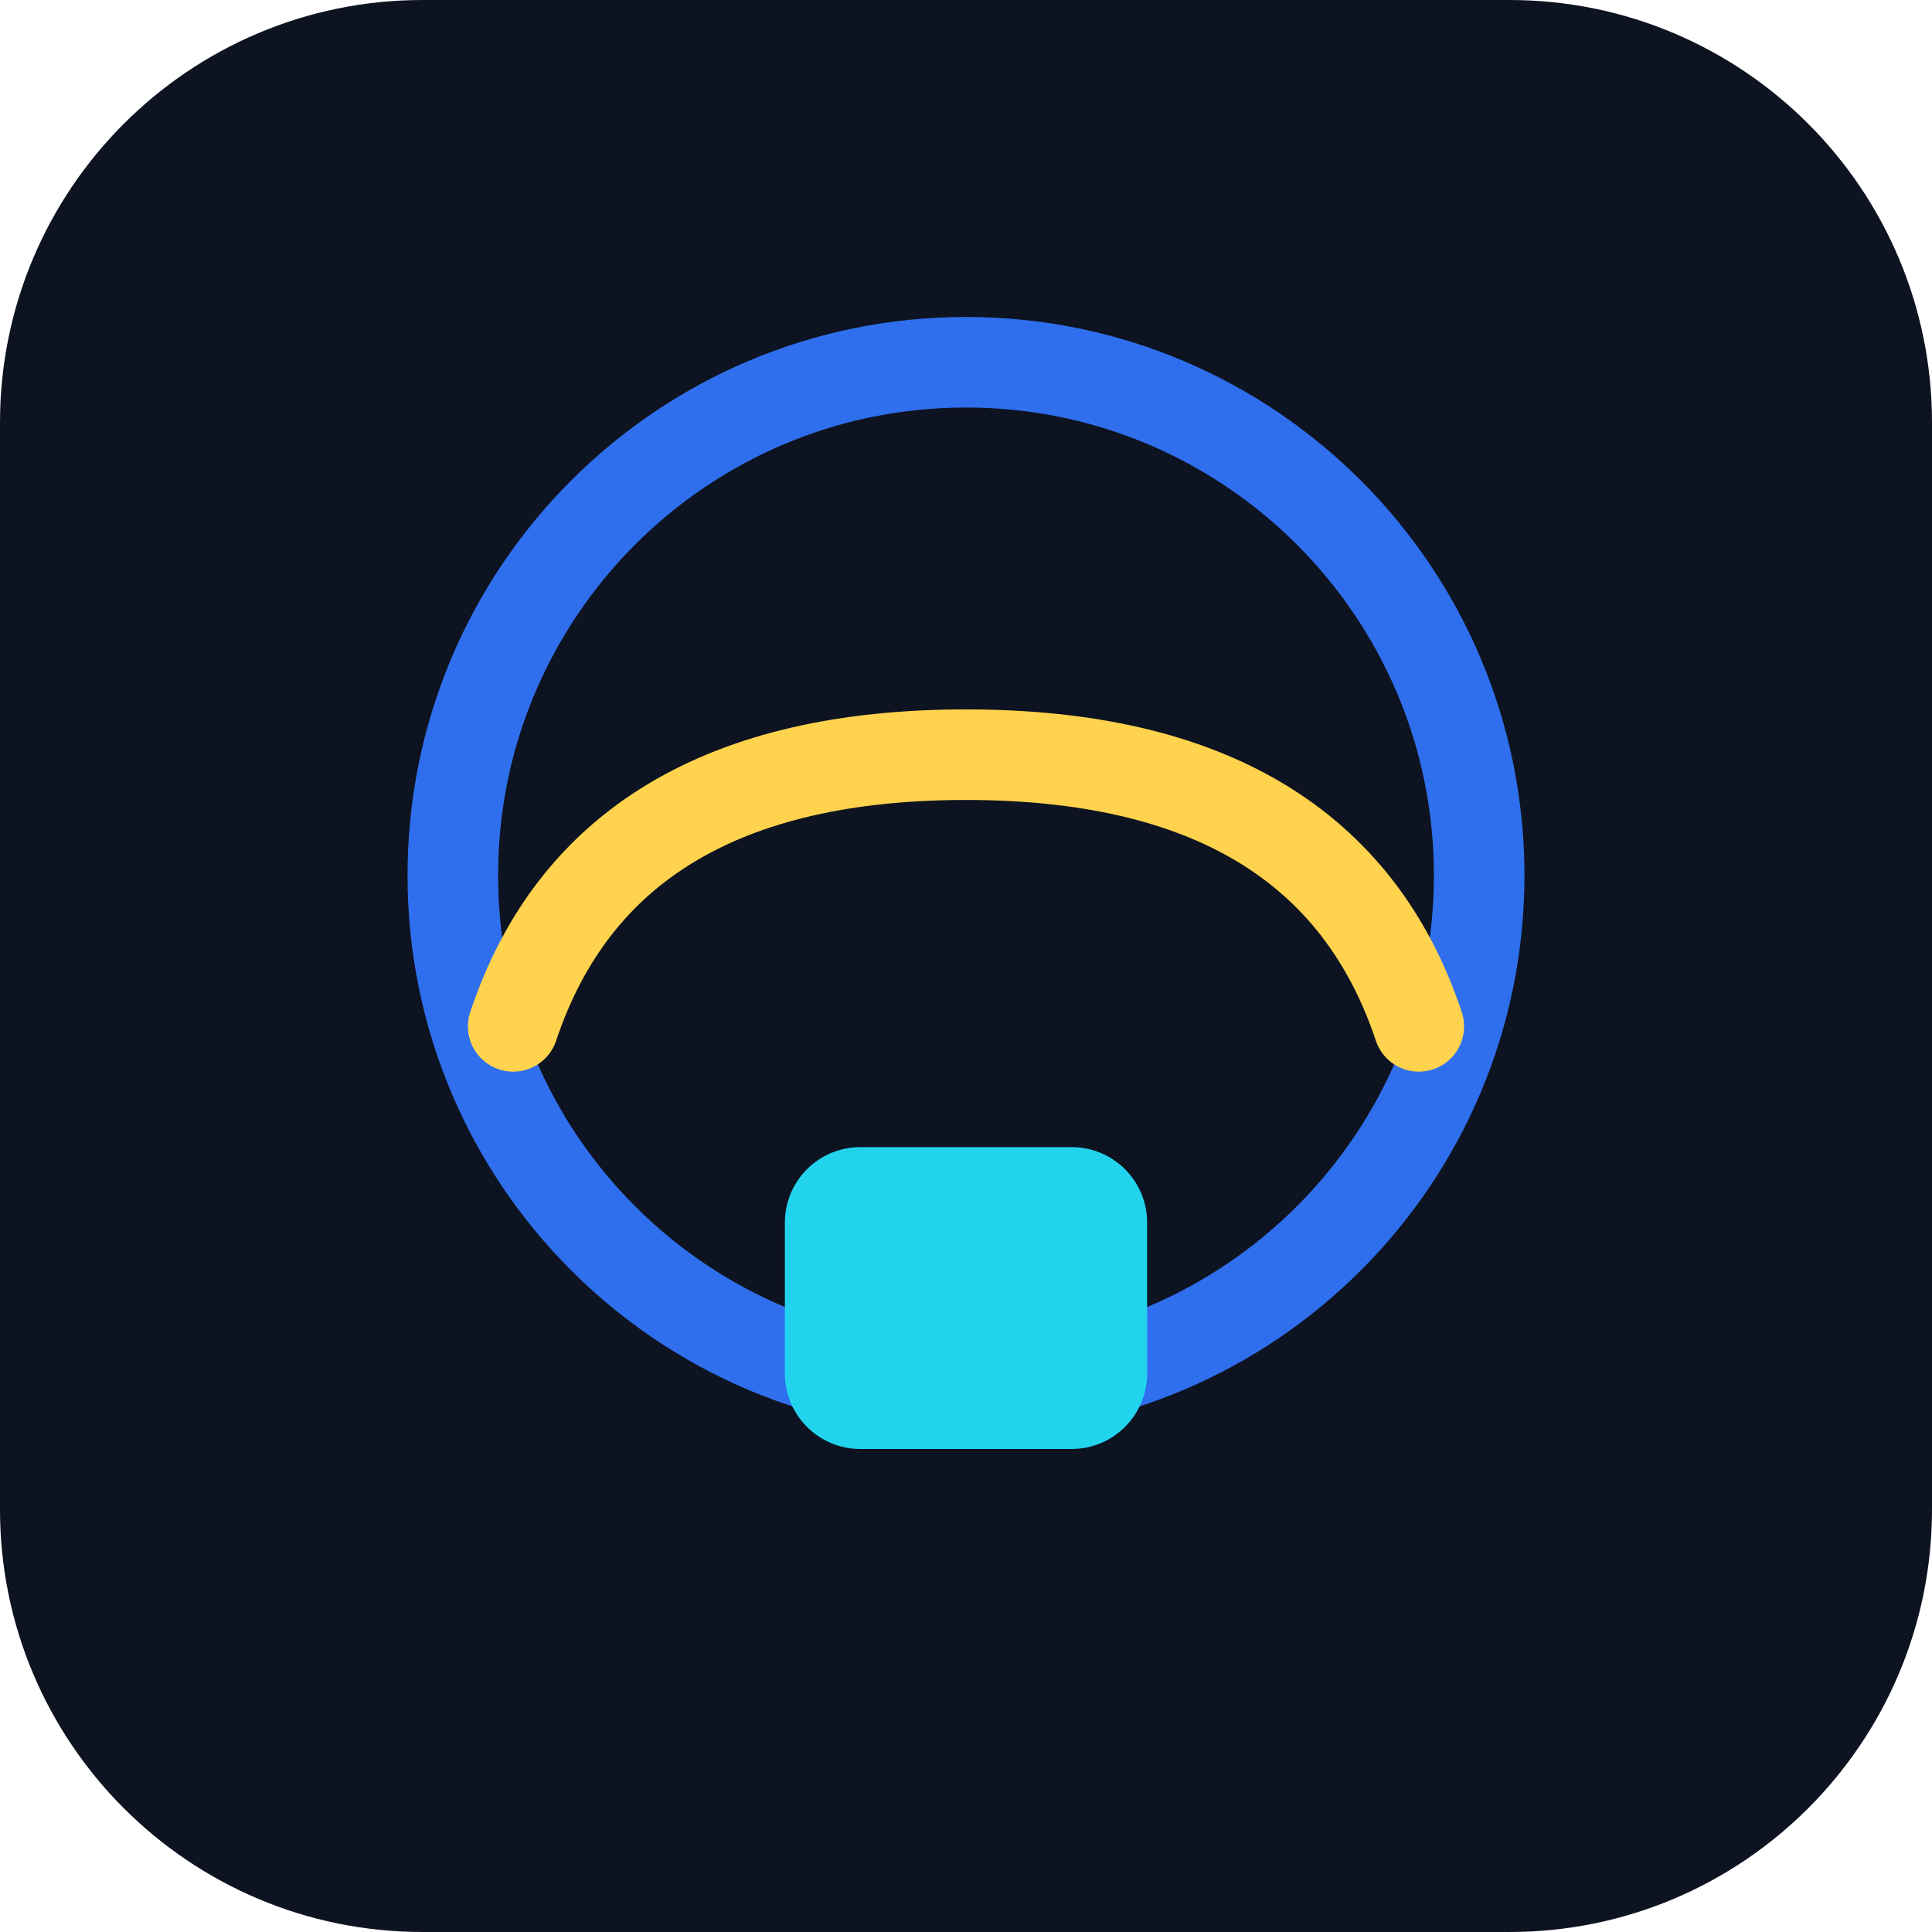
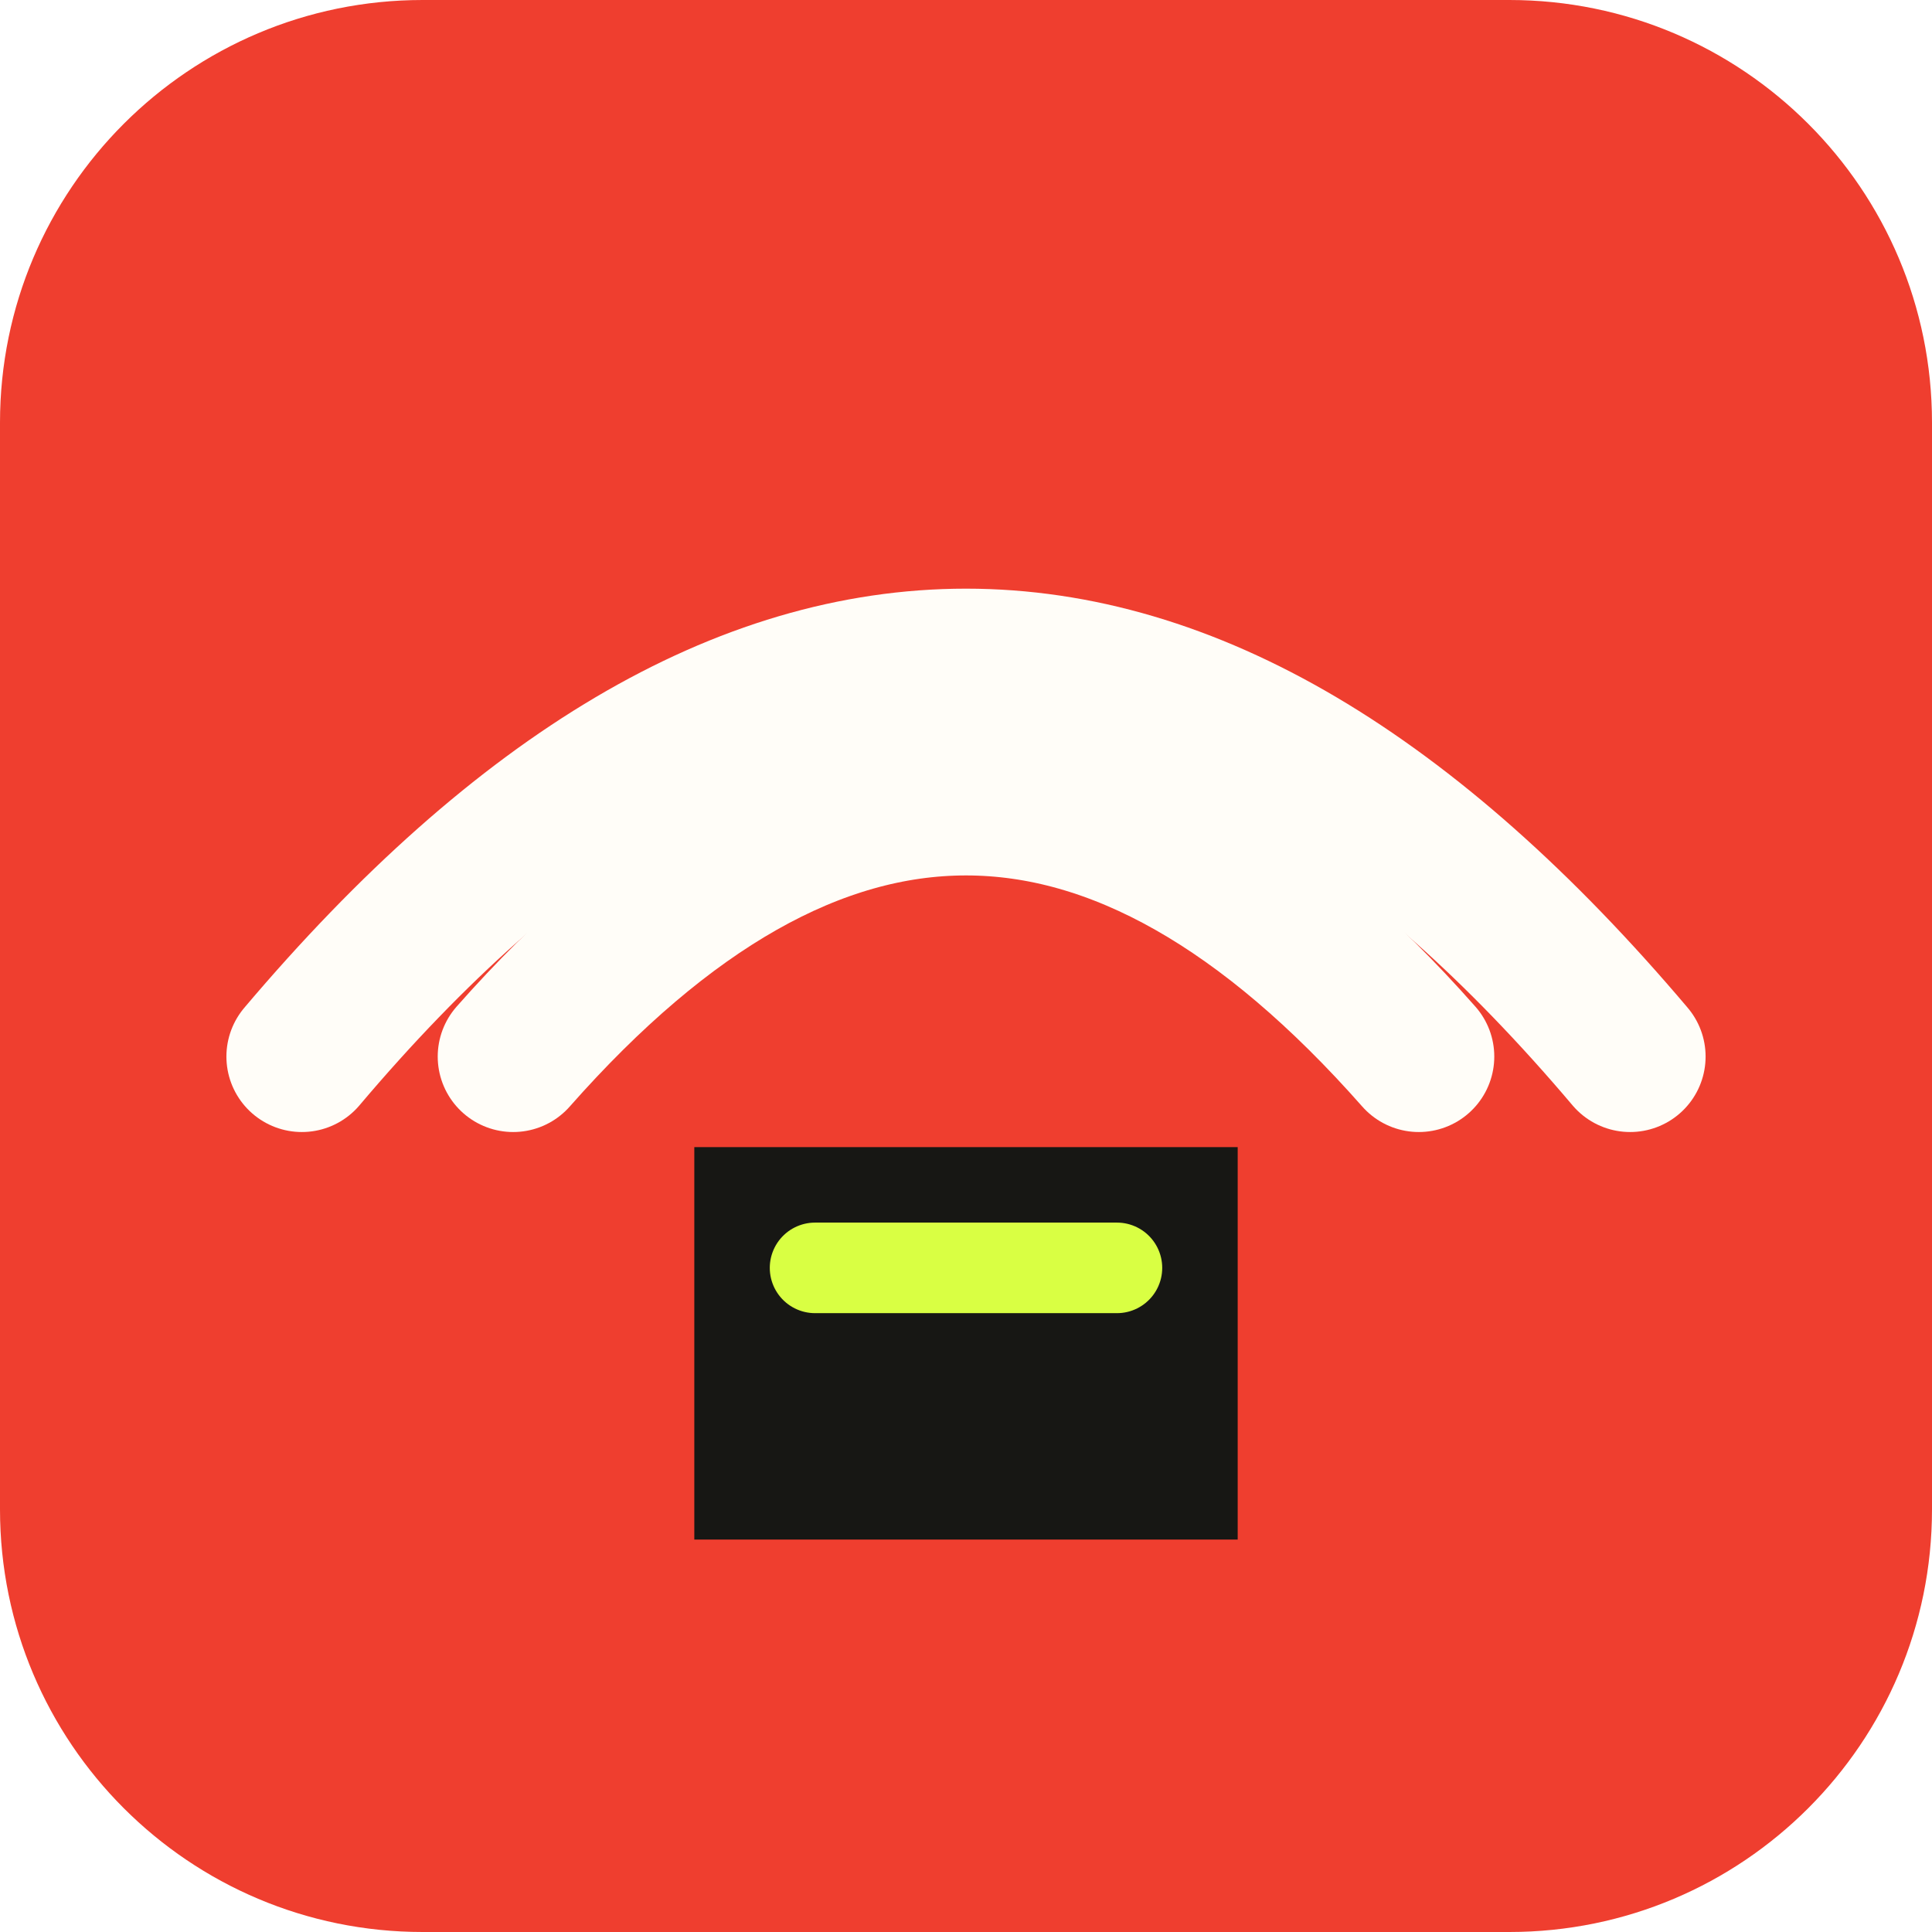
<svg xmlns="http://www.w3.org/2000/svg" viewBox="0 0 64 64">
-   <rect width="64" height="64" rx="14" fill="#0d1320" />
-   <circle cx="32" cy="29" r="17" fill="none" stroke="#2f6fed" stroke-width="3" />
-   <path d="M17 34c2-6 7-9 15-9s13 3 15 9" fill="none" stroke="#ffd34d" stroke-width="3" stroke-linecap="round" />
-   <rect x="26" y="38" width="12" height="10" rx="2.5" fill="#22d3ee" />
+   <rect width="64" height="64" rx="14" fill="#ef3e2f" />
+   <path d="M10 35Q32 9 54 35" fill="none" stroke="#fffdf8" stroke-width="5" stroke-linecap="round" />
+   <path d="M17 35Q32 18 47 35" fill="none" stroke="#fffdf8" stroke-width="5" stroke-linecap="round" />
+   <path d="M23 38h18v13H23z" fill="#171714" />
+   <path d="M27 42h10" stroke="#d9ff43" stroke-width="3" stroke-linecap="round" />
</svg>
